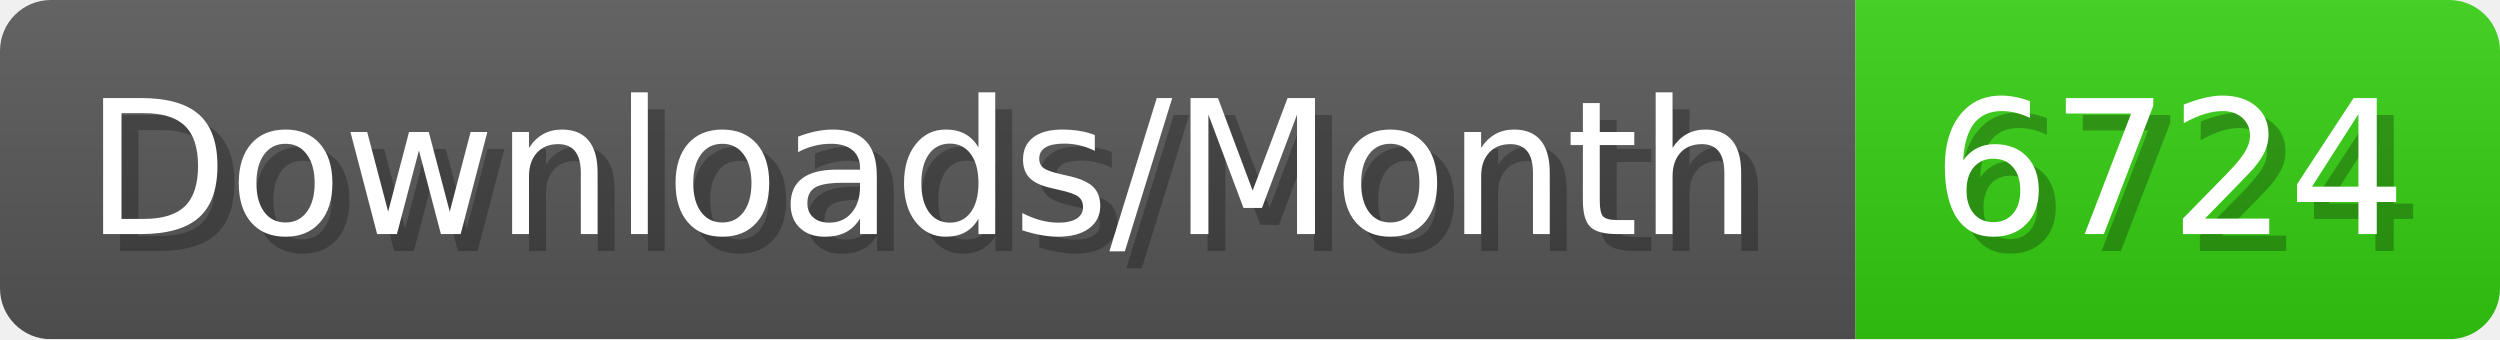
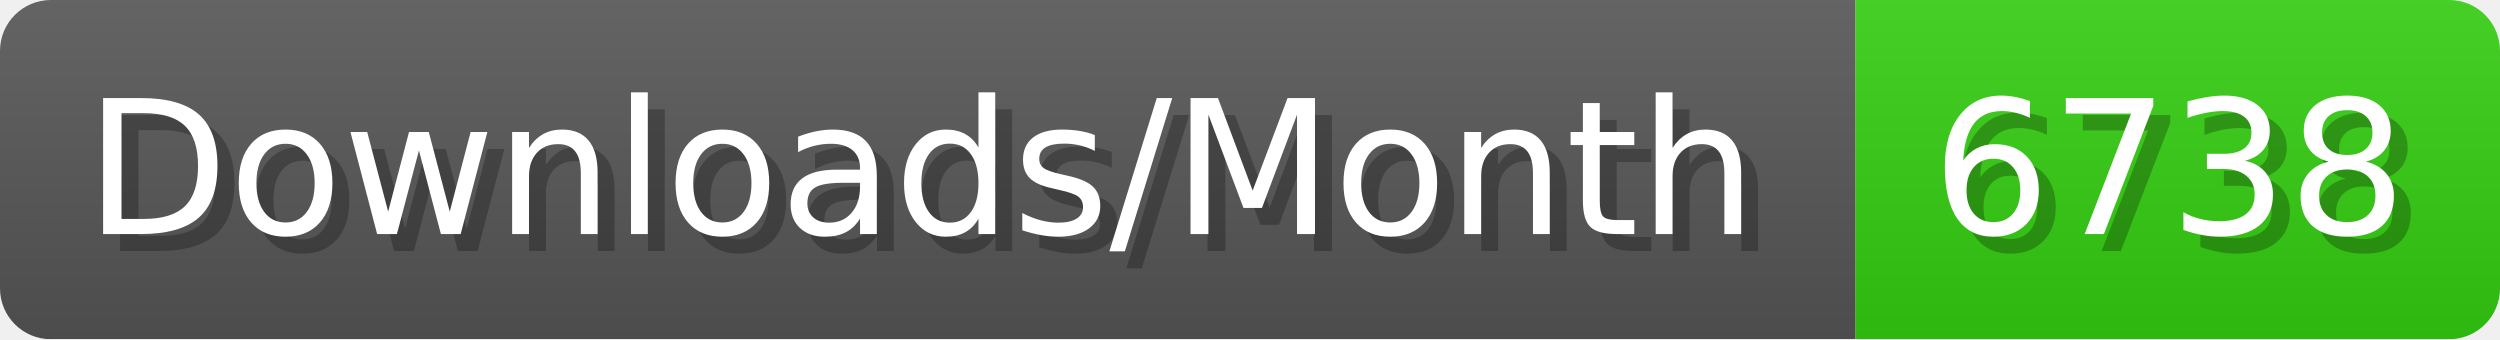
- <svg xmlns="http://www.w3.org/2000/svg" width="147.4" height="20" viewBox="0 0 1474 200" role="img" aria-label="Downloads/Month: 6724">
+ <svg xmlns="http://www.w3.org/2000/svg" width="147.4" height="20" viewBox="0 0 1474 200" role="img" aria-label="Downloads/Month: 6738">
  <linearGradient id="YlXUI" x2="0" y2="100%">
    <stop offset="0" stop-opacity=".1" stop-color="#EEE" />
    <stop offset="1" stop-opacity=".1" />
  </linearGradient>
  <mask id="JHhop">
    <rect width="1474" height="200" rx="30" fill="#FFF" />
  </mask>
  <g mask="url(#JHhop)">
    <rect width="1094" height="200" fill="#555" />
    <rect width="380" height="200" fill="#3C1" x="1094" />
    <rect width="1474" height="200" fill="url(#YlXUI)" />
  </g>
  <g aria-hidden="true" fill="#fff" text-anchor="start" font-family="Verdana,DejaVu Sans,sans-serif" font-size="110">
    <text x="60" y="148" textLength="994" fill="#000" opacity="0.25">Downloads/Month</text>
    <text x="50" y="138" textLength="994">Downloads/Month</text>
-     <text x="1149" y="148" textLength="280" fill="#000" opacity="0.25">6724</text>
-     <text x="1139" y="138" textLength="280">6724</text>
+     <text x="1149" y="148" textLength="280" fill="#000" opacity="0.25">6738</text>
+     <text x="1139" y="138" textLength="280">6738</text>
  </g>
</svg>
